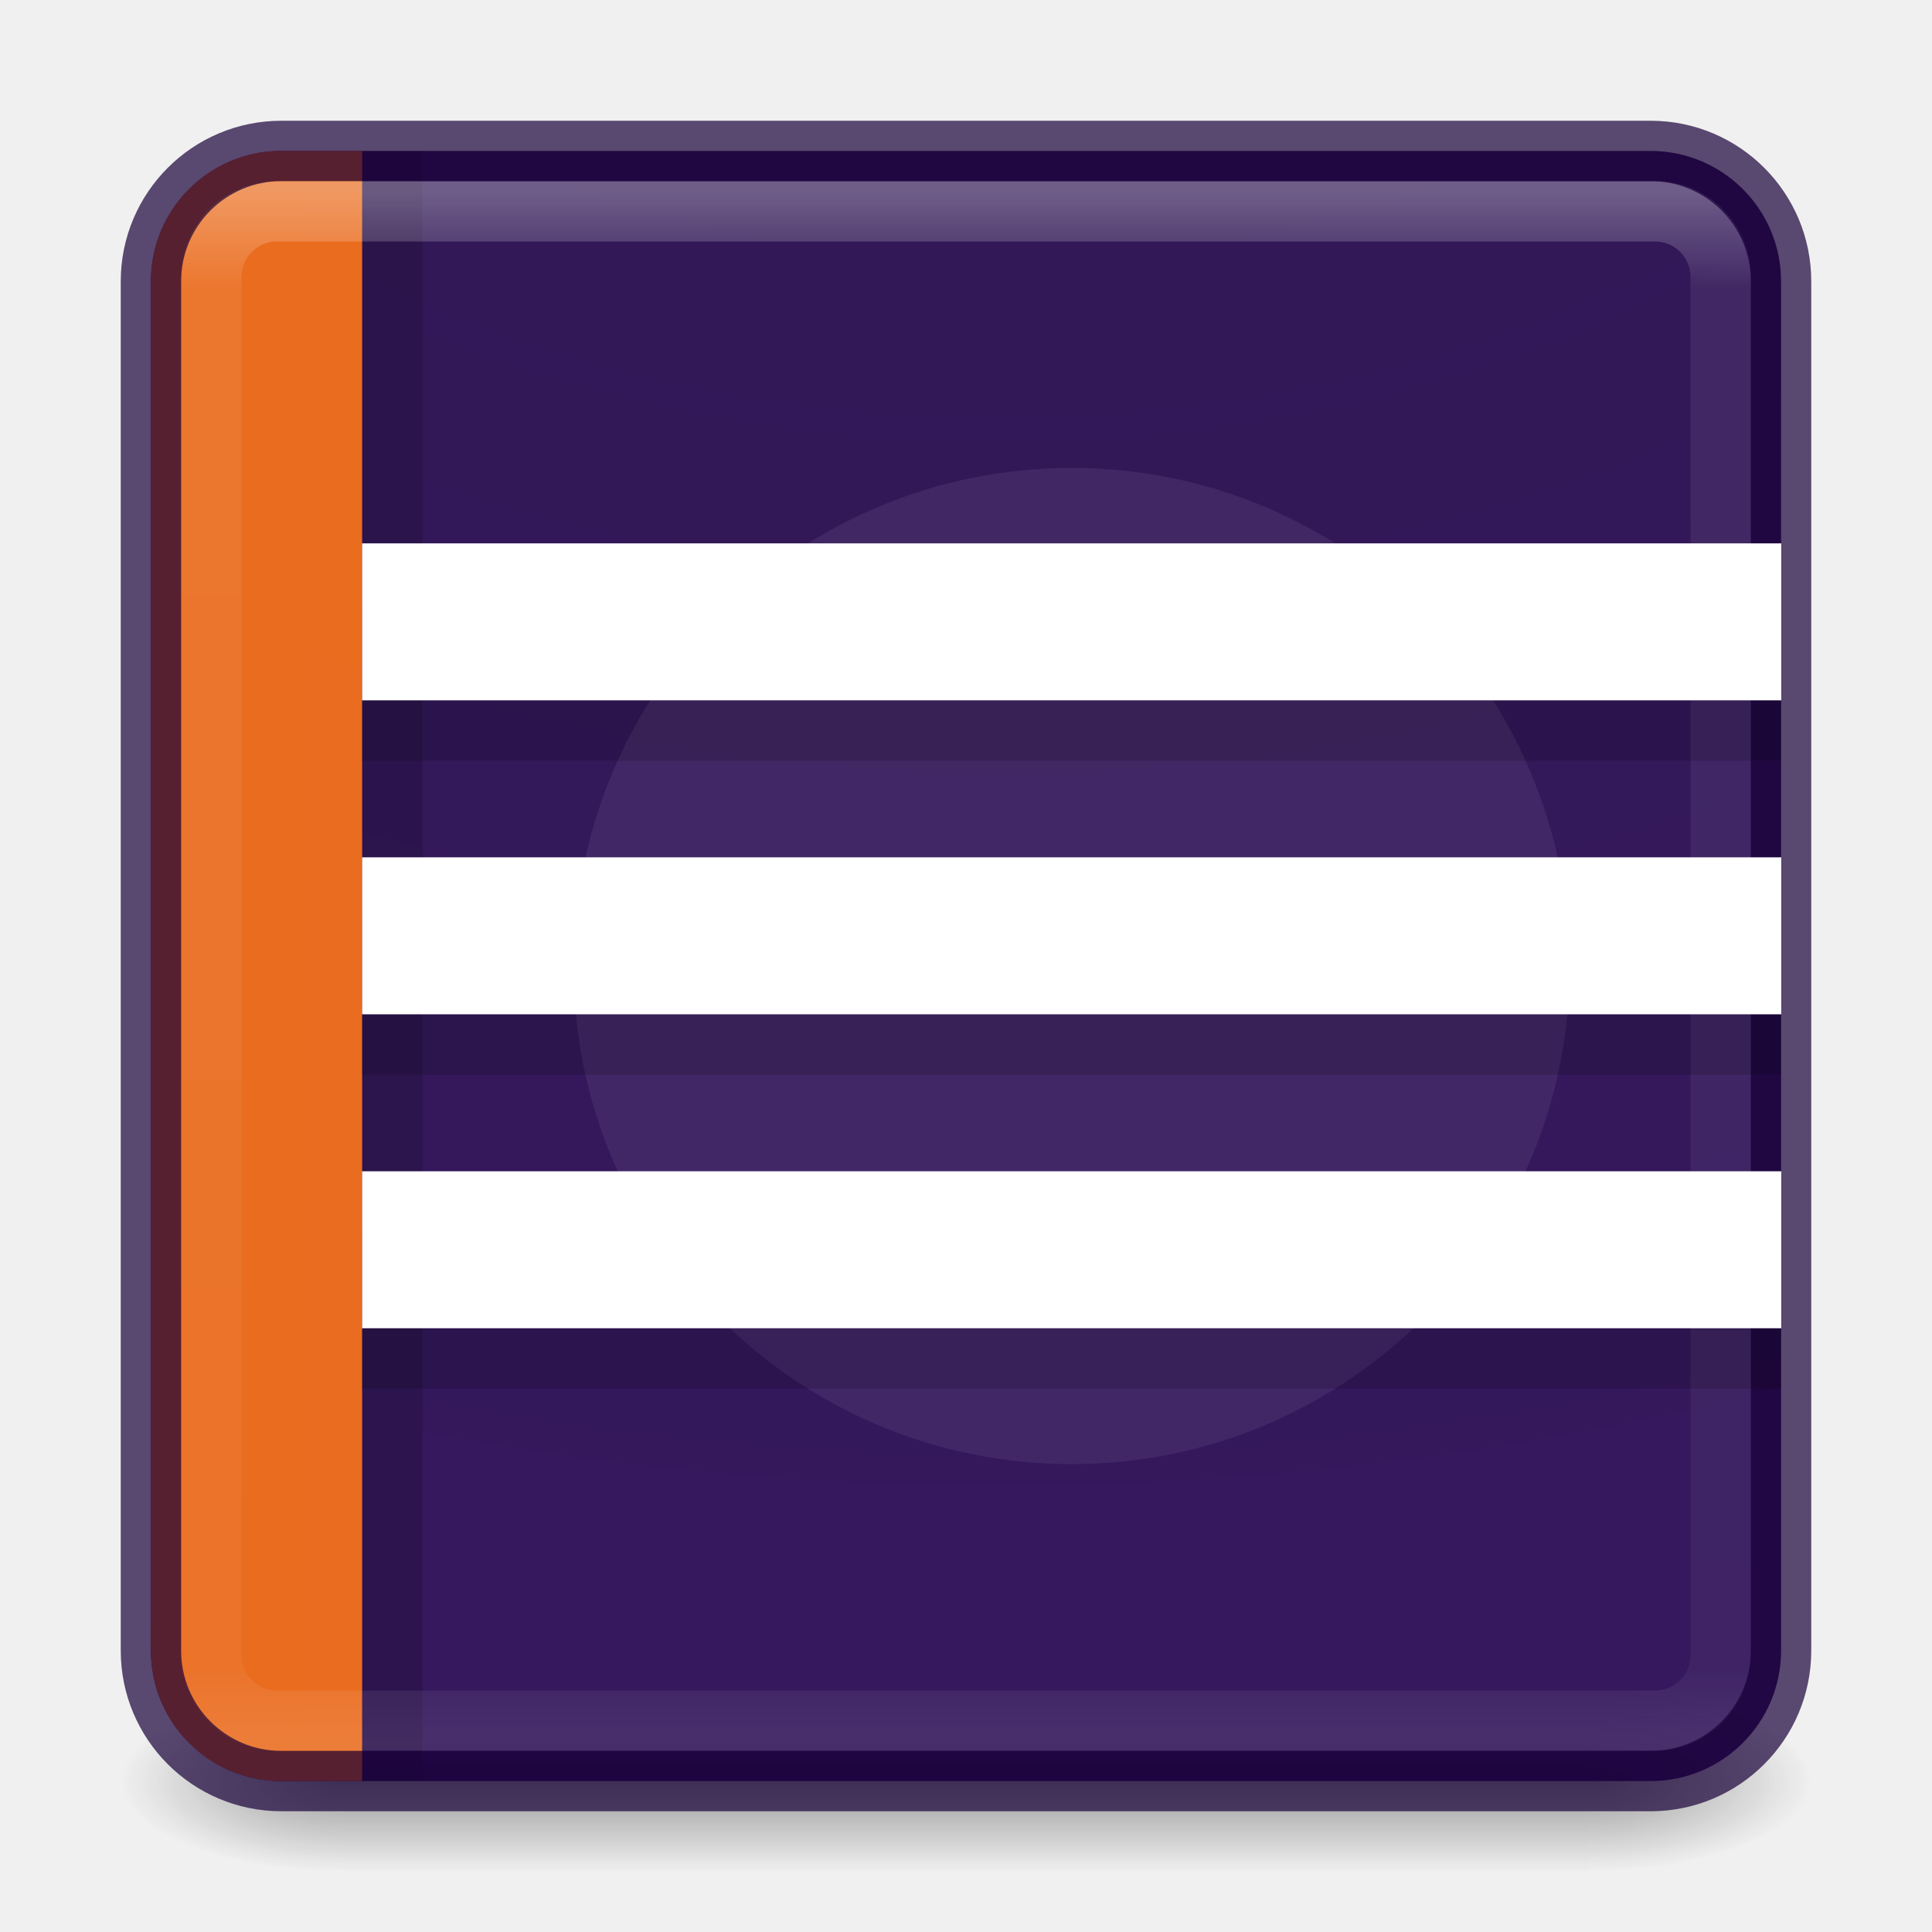
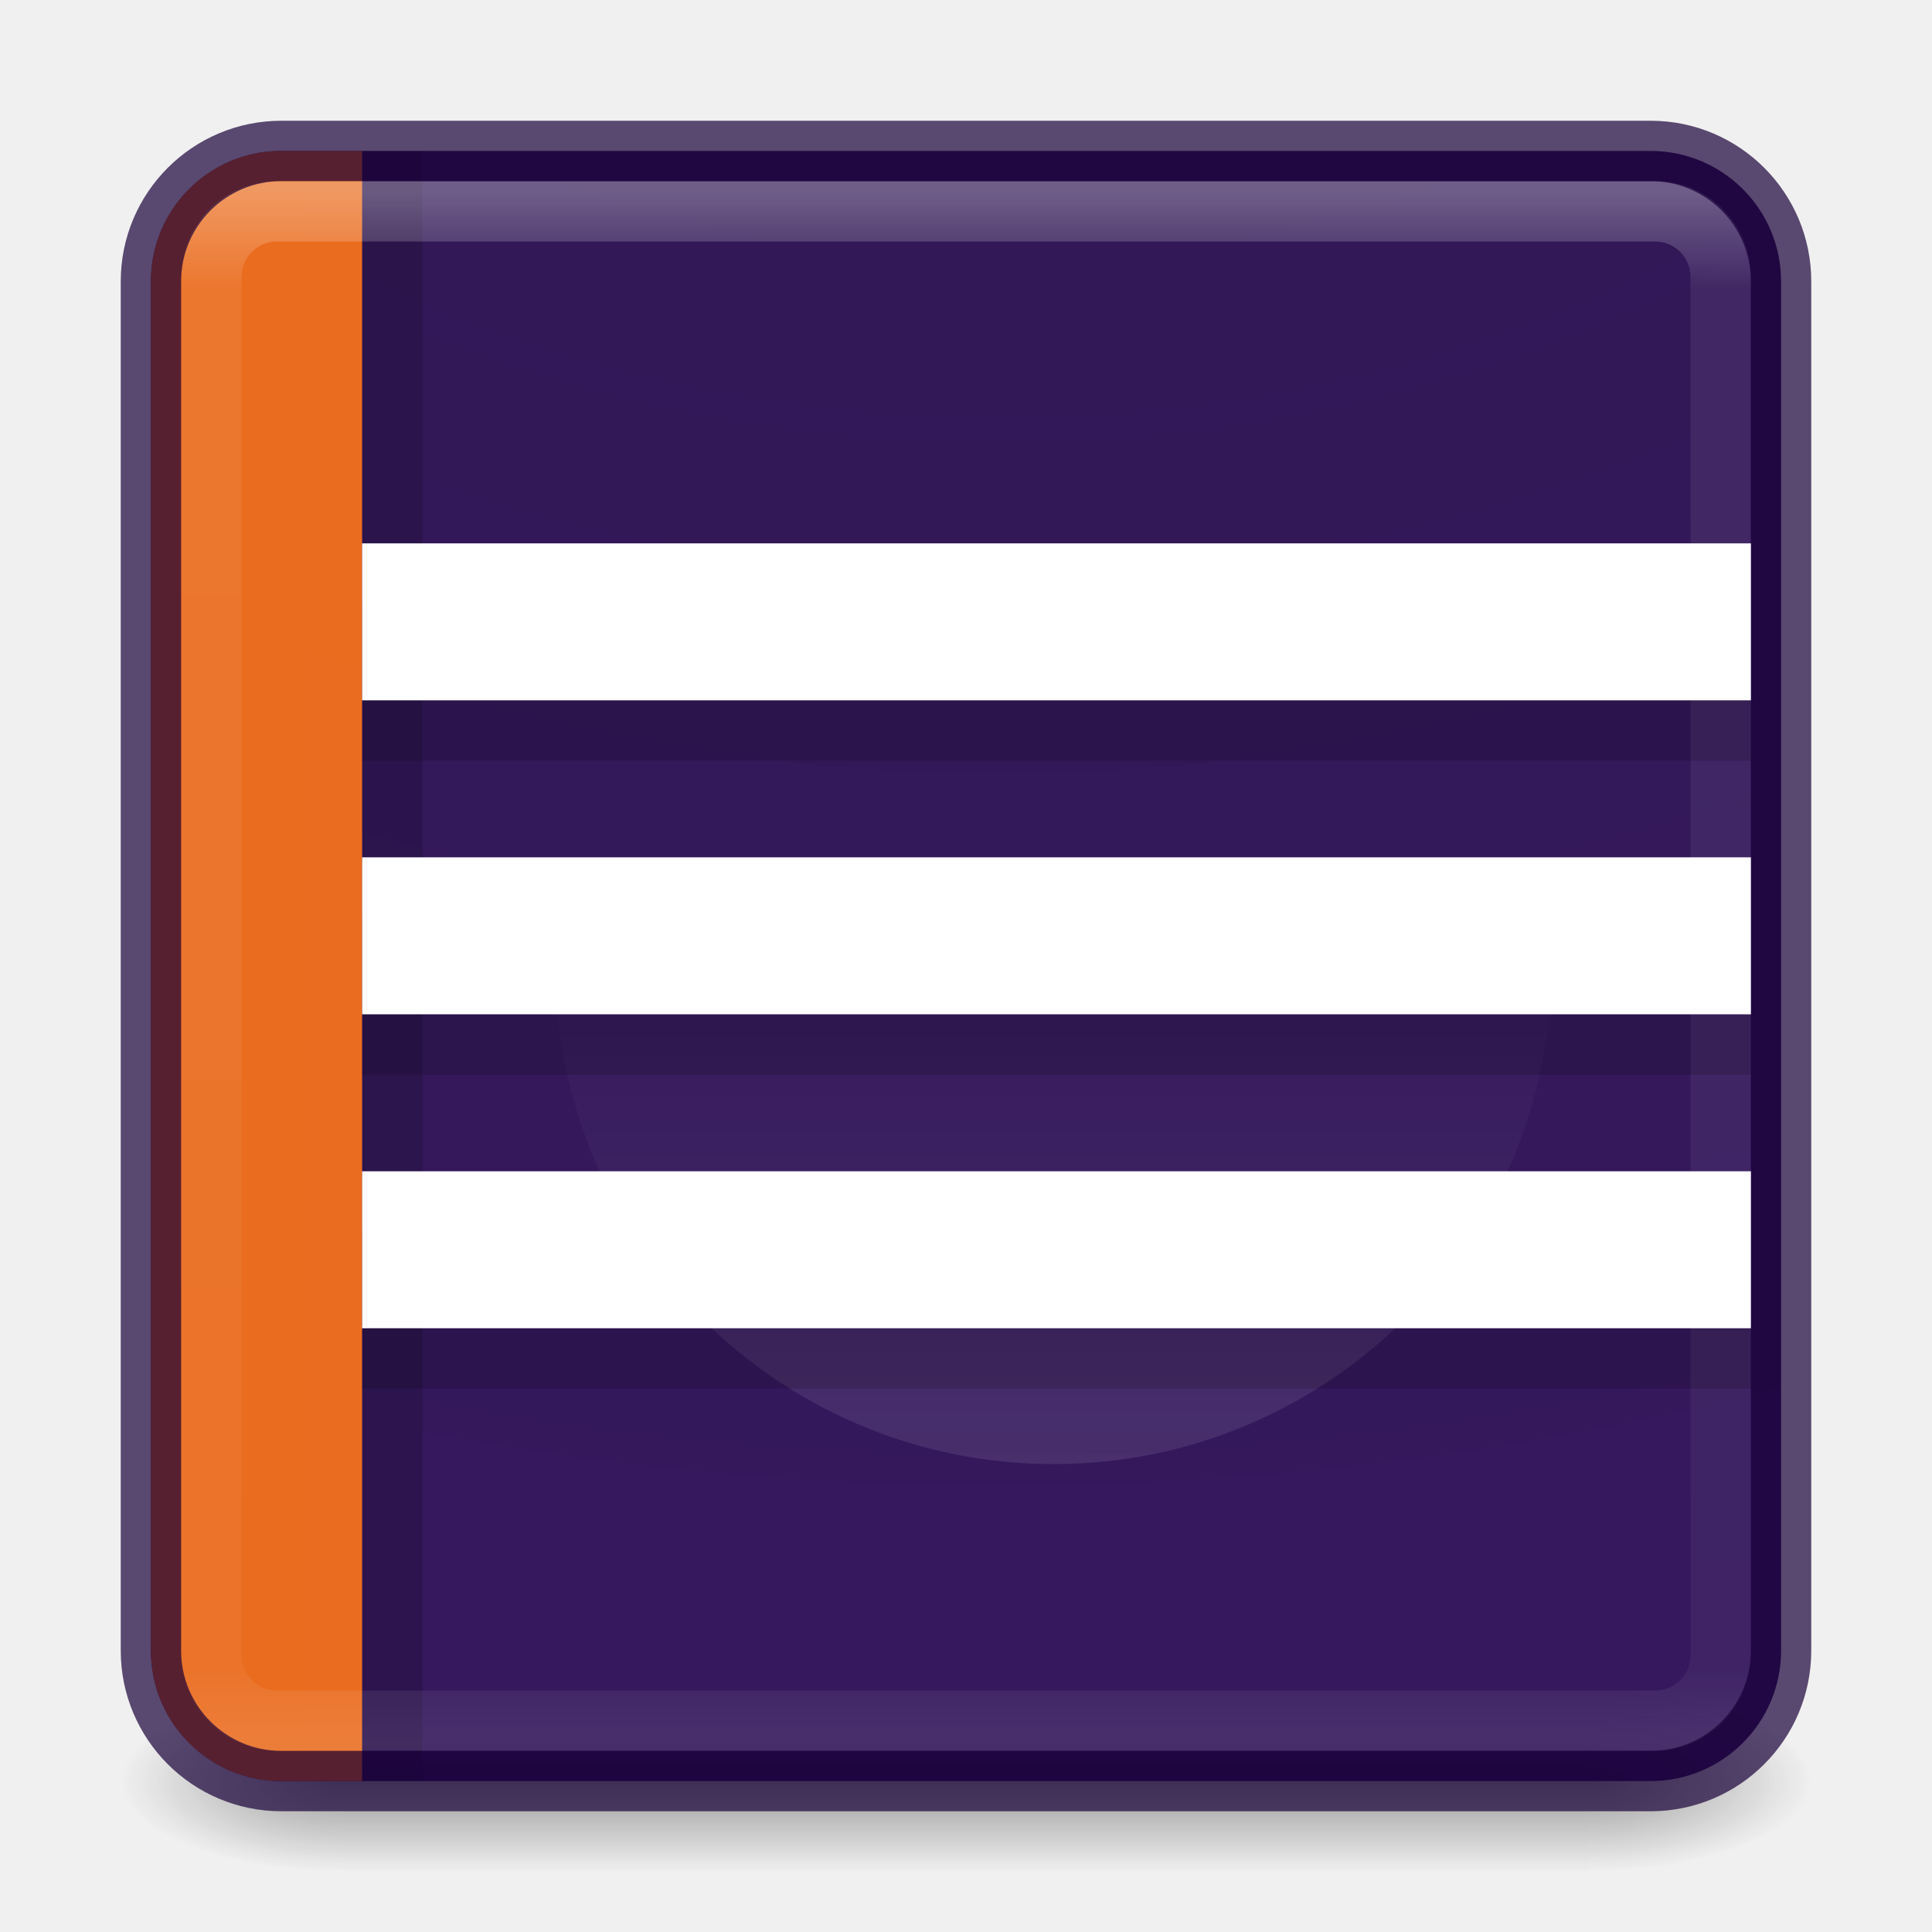
<svg xmlns="http://www.w3.org/2000/svg" xmlns:xlink="http://www.w3.org/1999/xlink" version="1.1" width="32" height="32" id="svg4151">
  <defs id="defs4153">
    <linearGradient id="linearGradient10781">
      <stop style="stop-color:#ff7519;stop-opacity:1;" offset="0" id="stop10783" />
      <stop id="stop10789" offset="0.5" style="stop-color:#ff7921;stop-opacity:1;" />
      <stop style="stop-color:#ff7f29;stop-opacity:1;" offset="1" id="stop10785" />
    </linearGradient>
    <linearGradient x1="20" y1="26" x2="20" y2="13" id="linearGradient4045" xlink:href="#linearGradient3680-6-6-6-3-7-4" gradientUnits="userSpaceOnUse" gradientTransform="matrix(0.6625729,0,0,0.6625729,-0.4476025,-0.6233914)" />
    <linearGradient id="linearGradient3680-6-6-6-3-7-4">
      <stop id="stop3682-4-6-1-3-7-5" style="stop-color:#dcdcdc;stop-opacity:1" offset="0" />
      <stop id="stop3684-8-5-8-0-2-3" style="stop-color:#ffffff;stop-opacity:1" offset="1" />
    </linearGradient>
    <linearGradient x1="24" y1="5" x2="24" y2="43" id="linearGradient3174" xlink:href="#linearGradient3924-0" gradientUnits="userSpaceOnUse" gradientTransform="matrix(0.6756757,0,0,0.6756757,-0.216217,-0.2162063)" />
    <linearGradient id="linearGradient3924-0">
      <stop id="stop3926-6" style="stop-color:#ffffff;stop-opacity:1" offset="0" />
      <stop id="stop3928-3" style="stop-color:#ffffff;stop-opacity:0.235" offset="0.063" />
      <stop id="stop3930-2" style="stop-color:#ffffff;stop-opacity:0.157" offset="0.951" />
      <stop id="stop3932-62" style="stop-color:#ffffff;stop-opacity:0.392" offset="1" />
    </linearGradient>
    <radialGradient cx="7.118" cy="9.957" r="12.672" fx="7.118" fy="9.957" id="radialGradient4019" xlink:href="#linearGradient2867-449-88-871-390-598-476-591-434-148-57-177-8-3-3-6-4-8-8-8-5" gradientUnits="userSpaceOnUse" gradientTransform="matrix(0,6.327862,-7.768593,0,93.92807,-55.22983)" />
    <linearGradient id="linearGradient2867-449-88-871-390-598-476-591-434-148-57-177-8-3-3-6-4-8-8-8-5">
      <stop id="stop3750-1-0-7-6-6-1-3-9-3" style="stop-color:#1b0040;stop-opacity:1;" offset="0" />
      <stop id="stop3752-3-7-4-0-32-8-923-0-7" style="stop-color:#1e0048;stop-opacity:1;" offset="0.262" />
      <stop id="stop3754-1-8-5-2-7-6-7-1-9" style="stop-color:#220051;stop-opacity:1;" offset="0.705" />
      <stop id="stop3756-1-6-2-6-6-1-96-6-0" style="stop-color:#000000;stop-opacity:1" offset="1" />
    </linearGradient>
    <radialGradient cx="4.993" cy="43.5" r="2.5" fx="4.993" fy="43.5" id="radialGradient2976" xlink:href="#linearGradient3688-166-749-6" gradientUnits="userSpaceOnUse" gradientTransform="matrix(2.003784,0,0,1.4,27.98813,-17.4)" />
    <linearGradient id="linearGradient3688-166-749-6">
      <stop id="stop2883-8" style="stop-color:#181818;stop-opacity:1" offset="0" />
      <stop id="stop2885-3" style="stop-color:#181818;stop-opacity:0" offset="1" />
    </linearGradient>
    <radialGradient cx="4.993" cy="43.5" r="2.5" fx="4.993" fy="43.5" id="radialGradient2978" xlink:href="#linearGradient3688-464-309-7" gradientUnits="userSpaceOnUse" gradientTransform="matrix(2.003784,0,0,1.4,-20.01187,-104.4)" />
    <linearGradient id="linearGradient3688-464-309-7">
      <stop id="stop2889-0" style="stop-color:#181818;stop-opacity:1" offset="0" />
      <stop id="stop2891-66" style="stop-color:#181818;stop-opacity:0" offset="1" />
    </linearGradient>
    <linearGradient x1="25.058" y1="47.028" x2="25.058" y2="39.999" id="linearGradient2980" xlink:href="#linearGradient3702-501-757-3" gradientUnits="userSpaceOnUse" />
    <linearGradient id="linearGradient3702-501-757-3">
      <stop id="stop2895-3" style="stop-color:#181818;stop-opacity:0" offset="0" />
      <stop id="stop2897-28" style="stop-color:#181818;stop-opacity:1" offset="0.5" />
      <stop id="stop2899-8" style="stop-color:#181818;stop-opacity:0" offset="1" />
    </linearGradient>
    <radialGradient cx="7.118" cy="9.957" r="12.672" fx="7.118" fy="9.957" id="radialGradient4019-9" xlink:href="#linearGradient2867-449-88-871-390-598-476-591-434-148-57-177-8-3-3-6-4-8-8-8-5-4" gradientUnits="userSpaceOnUse" gradientTransform="matrix(0,6.327862,-7.768593,0,93.92807,-55.22983)" />
    <linearGradient id="linearGradient2867-449-88-871-390-598-476-591-434-148-57-177-8-3-3-6-4-8-8-8-5-4">
      <stop id="stop3750-1-0-7-6-6-1-3-9-3-0" style="stop-color:#1b0040;stop-opacity:1;" offset="0" />
      <stop id="stop3752-3-7-4-0-32-8-923-0-7-7" style="stop-color:#1e0048;stop-opacity:1;" offset="0.262" />
      <stop id="stop3754-1-8-5-2-7-6-7-1-9-7" style="stop-color:#220051;stop-opacity:1;" offset="0.705" />
      <stop id="stop3756-1-6-2-6-6-1-96-6-0-7" style="stop-color:#000000;stop-opacity:1" offset="1" />
    </linearGradient>
    <linearGradient xlink:href="#linearGradient10781" id="linearGradient10787" x1="2.5" y1="16" x2="29.5" y2="16" gradientUnits="userSpaceOnUse" />
    <linearGradient xlink:href="#linearGradient10781-4" id="linearGradient10787-3" x1="2.5" y1="16" x2="29.5" y2="16" gradientUnits="userSpaceOnUse" />
    <linearGradient id="linearGradient10781-4">
-       <stop style="stop-color:#ff7519;stop-opacity:1;" offset="0" id="stop10783-9" />
-       <stop id="stop10789-2" offset="0.5" style="stop-color:#ff7921;stop-opacity:1;" />
-       <stop style="stop-color:#ff7f29;stop-opacity:1;" offset="1" id="stop10785-0" />
+       <stop style="stop-color:#ffffff;stop-opacity:1;" offset="0" id="stop10783-9" />
+       <stop id="stop10789-2" offset="0.5" style="stop-color:#ffffff;stop-opacity:0;" />
+       <stop style="stop-color:#ffffff;stop-opacity:0;" offset="1" id="stop10785-0" />
    </linearGradient>
+     <linearGradient xlink:href="#linearGradient10781-4" id="linearGradient8990" x1="-6.935" y1="13.22" x2="-6.935" y2="6.916" gradientUnits="userSpaceOnUse" gradientTransform="translate(-0.1837828,0)" />
  </defs>
  <g style="display:inline" id="g2036-2" transform="matrix(0.6999997,0,0,0.3333336,-0.8000002,15.33333)">
    <g style="opacity:0.4" id="g3712-3" transform="matrix(1.052632,0,0,1.285713,-1.263158,-13.42854)">
      <rect style="fill:url(#radialGradient2976);fill-opacity:1;stroke:none" id="rect2801-0" y="40" x="38" height="7" width="5" />
      <rect style="fill:url(#radialGradient2978);fill-opacity:1;stroke:none" id="rect3696-2" transform="scale(-1,-1)" y="-47" x="-10" height="7" width="5" />
      <rect style="fill:url(#linearGradient2980);fill-opacity:1;stroke:none" id="rect3700-1" y="40" x="10" height="7" width="28" />
    </g>
  </g>
  <rect style="color:#000000;display:inline;overflow:visible;visibility:visible;opacity:0.9;fill:url(#radialGradient4019);fill-opacity:1;fill-rule:nonzero;stroke:none;stroke-width:1;marker:none;enable-background:accumulate" id="rect5505-21" y="2.5" x="2.5" ry="2.16" rx="2.16" height="27" width="27" />
-   <path style="opacity:0.07;fill:#ffffff;fill-opacity:1;stroke:none" id="path10981" d="m -3.783,10.068 a 3.152,3.152 0 1 1 -6.304,0 3.152,3.152 0 1 1 6.304,0 z" transform="matrix(2.617287,0,0,2.617287,35.90024,-10.35056)" />
+   <path style="opacity:0.1;fill:url(#linearGradient8990);fill-opacity:1;stroke:none" id="path10981" d="m -3.783,10.068 a 3.152,3.152 0 1 1 -6.304,0 3.152,3.152 0 1 1 6.304,0 z" transform="matrix(2.617287,0,0,2.617287,35.6,-10.35056)" />
  <path style="opacity:0.15;color:#000000;fill:#000000;fill-opacity:1;fill-rule:nonzero;stroke:none;stroke-width:1;marker:none;visibility:visible;display:inline;overflow:visible;enable-background:accumulate" d="m 4.66,2.5 2.178,0 0.16,0 0,27 -0.16,0 -2.178,0 c -1.197,0 -2.16,-0.963 -2.16,-2.16 l 0,-22.68 C 2.5,3.463 3.463,2.5 4.66,2.5 z" id="rect5505-21-0-7" />
  <path style="opacity:0.9;color:#000000;fill:url(#linearGradient10787);fill-opacity:1;fill-rule:nonzero;stroke:none;stroke-width:1;marker:none;visibility:visible;display:inline;overflow:visible;enable-background:accumulate" d="m 4.66,2.5 1.178,0 0.16,0 0,27 -0.16,0 -1.178,0 c -1.197,0 -2.16,-0.963 -2.16,-2.16 l 0,-22.68 C 2.5,3.463 3.463,2.5 4.66,2.5 z" id="rect5505-21-0" />
  <rect style="opacity:0.3;fill:none;stroke:url(#linearGradient3174);stroke-width:1;stroke-linecap:round;stroke-linejoin:round;stroke-miterlimit:4;stroke-dasharray:none;stroke-dashoffset:0;stroke-opacity:1" id="rect6741-7-4" y="3.5" x="3.5" ry="1.087" rx="1.087" height="25" width="25" />
  <rect style="color:#000000;display:inline;overflow:visible;visibility:visible;opacity:0.7;fill:none;stroke:#180038;stroke-width:1;stroke-linecap:round;stroke-linejoin:round;stroke-miterlimit:4;stroke-dasharray:none;stroke-dashoffset:0;stroke-opacity:1;marker:none;enable-background:accumulate" id="rect5505-6" y="2.5" x="2.5" ry="2.16" rx="2.16" height="27" width="27" />
-   <g id="g10973" transform="translate(0,-0.5000002)">
+   <g id="g10973" transform="matrix(0.9786166,0,0,1,0.1282548,-0.5000002)">
    <path id="rect8817-6" d="m 5.998,10.5 23.505,0 0,2.6 -23.505,0 z" style="opacity:0.15;fill:#000000;fill-opacity:1;stroke:none" />
    <path id="rect8817" d="m 5.998,9.5 23.505,0 0,2.6 -23.505,0 z" style="fill:#ffffff;fill-opacity:1;stroke:none" />
    <path id="rect8817-8-9-5" d="m 5.998,15.7 23.505,0 0,2.6 -23.505,0 z" style="opacity:0.15;fill:#000000;fill-opacity:1;stroke:none" />
    <path id="rect8817-8-9" d="m 5.998,14.7 23.505,0 0,2.6 -23.505,0 z" style="fill:#ffffff;fill-opacity:1;stroke:none" />
    <path id="rect8817-8-9-1-7" d="m 5.998,20.9 23.505,0 0,2.6 -23.505,0 z" style="opacity:0.15;fill:#000000;fill-opacity:1;stroke:none" />
    <path id="rect8817-8-9-1" d="m 5.998,19.9 23.505,0 0,2.6 -23.505,0 z" style="fill:#ffffff;fill-opacity:1;stroke:none" />
  </g>
</svg>
